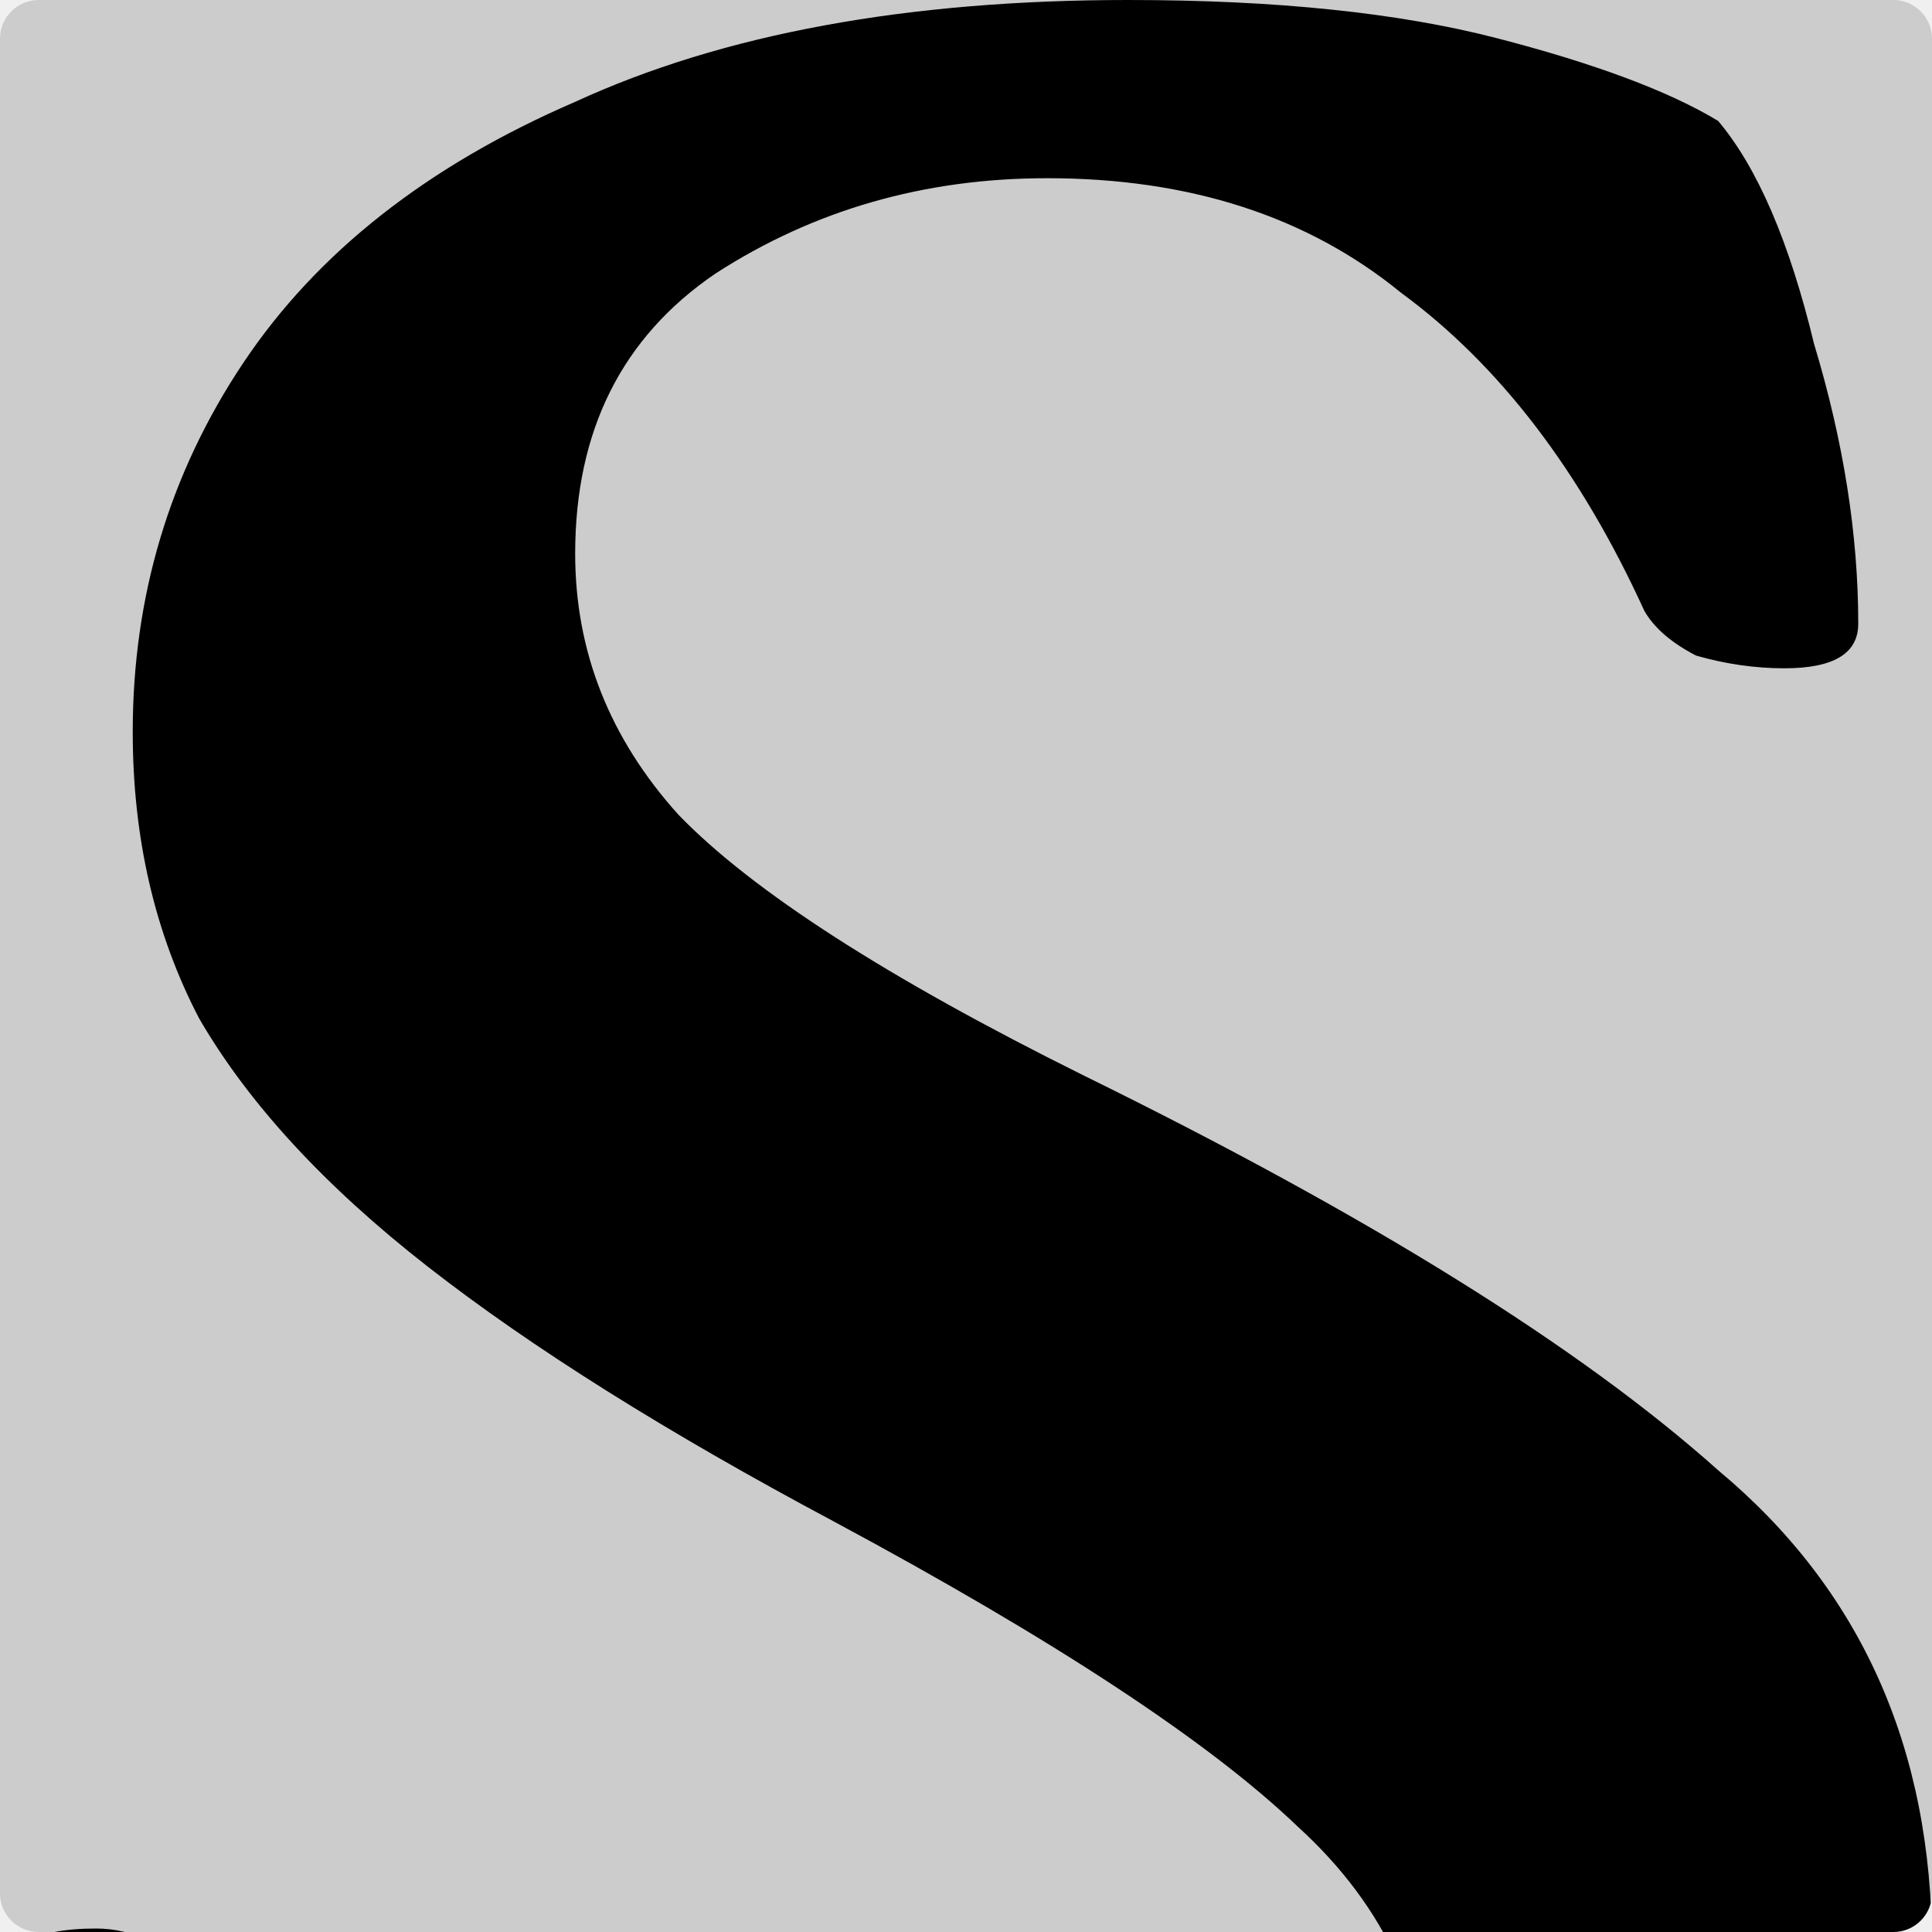
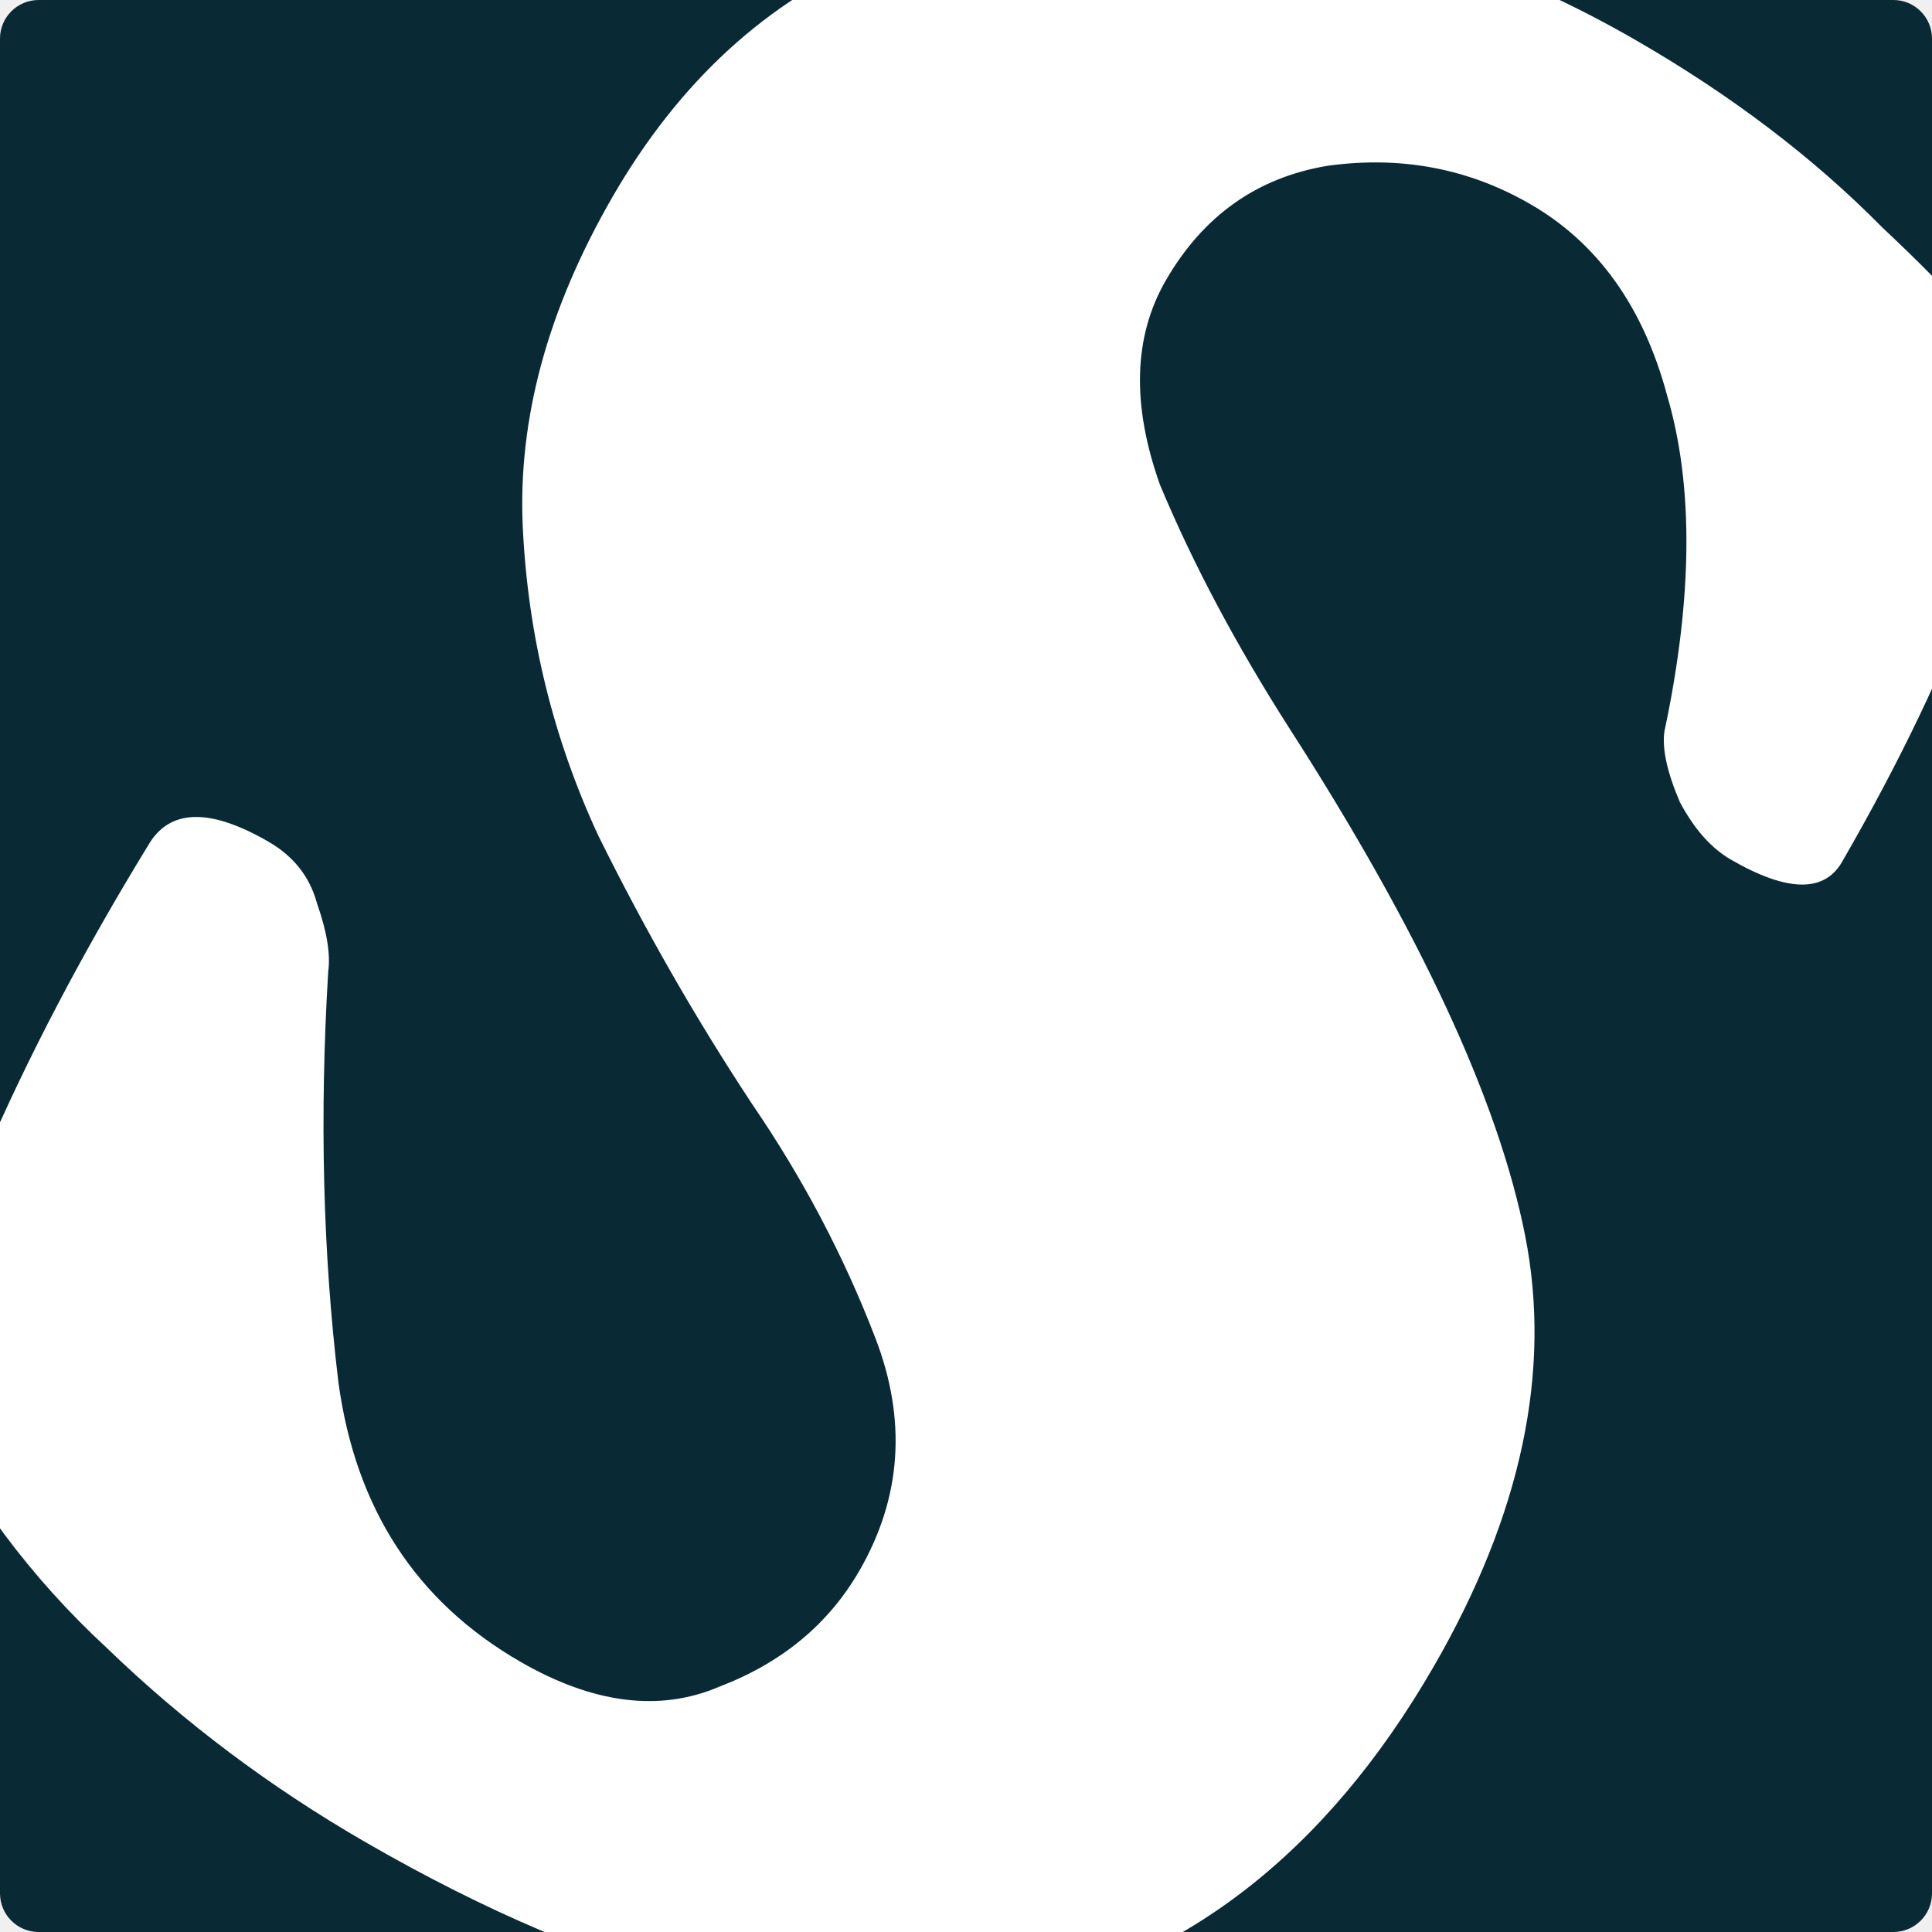
<svg xmlns="http://www.w3.org/2000/svg" width="100" height="100" viewBox="0 0 100 100" fill="none">
-   <g clip-path="url(#clip0_18_21)">
-     <rect width="100" height="100" rx="2" fill="#CCCCCC" />
-     <path d="M43.893 141C36.005 141 28.626 139.902 21.756 137.706C14.886 135.729 9.033 132.874 4.198 129.14C2.926 126.724 1.908 122.661 1.145 116.951C0.636 111.241 0.254 106.519 0 102.785C0 100.808 1.654 99.82 4.962 99.82C5.98 99.82 6.87 100.04 7.634 100.479C8.651 100.699 9.288 101.248 9.542 102.126C12.85 112.888 18.066 120.575 25.191 125.187C32.57 129.799 39.949 132.105 47.328 132.105C54.707 132.105 60.941 130.019 66.031 125.846C71.374 121.453 74.046 116.072 74.046 109.703C74.046 103.773 71.756 98.722 67.176 94.549C62.595 90.156 54.58 84.885 43.13 78.736C34.478 74.124 27.481 69.731 22.137 65.558C16.794 61.386 12.85 57.103 10.305 52.71C8.015 48.318 6.87 43.376 6.87 37.886C6.87 30.858 8.779 24.488 12.595 18.778C16.412 13.068 22.137 8.565 29.771 5.271C37.405 1.757 46.947 0 58.397 0C66.031 0 72.392 0.659 77.481 1.977C82.57 3.294 86.387 4.722 88.931 6.259C90.967 8.675 92.621 12.519 93.893 17.79C95.42 22.841 96.183 27.673 96.183 32.285C96.183 33.822 94.911 34.591 92.366 34.591C90.84 34.591 89.313 34.371 87.786 33.932C86.514 33.273 85.623 32.505 85.115 31.626C81.807 24.378 77.608 18.888 72.519 15.154C67.684 11.201 61.578 9.224 54.199 9.224C47.837 9.224 42.112 10.871 37.023 14.166C32.188 17.46 29.771 22.292 29.771 28.661C29.771 33.713 31.552 38.215 35.114 42.168C38.931 46.121 45.929 50.624 56.107 55.675C70.865 62.923 81.807 69.731 88.931 76.1C96.31 82.25 100 90.486 100 100.808C100 112.668 94.784 122.332 84.351 129.799C73.919 137.266 60.433 141 43.893 141Z" fill="black" />
+   <g clip-path="url(#clip0_105_2)">
+     <rect width="100" height="100" rx="2" fill="#092934" />
+     <path d="M18.912 95.347C13.965 92.491 9.5 89.137 5.516 85.285C1.594 81.663 -1.576 77.408 -3.992 72.521C-4.103 69.353 -3.063 65.201 -0.873 60.064C1.401 54.781 4.248 49.344 7.67 43.754C8.762 41.863 10.836 41.799 13.891 43.563C15.2 44.319 16.04 45.386 16.409 46.763C16.923 48.224 17.116 49.402 16.987 50.297C16.537 57.797 16.713 64.883 17.517 71.554C18.405 78.081 21.541 82.898 26.924 86.006C30.706 88.19 34.143 88.622 37.233 87.302C40.468 86.066 42.884 84.066 44.48 81.302C46.664 77.519 46.942 73.509 45.315 69.271C43.688 65.034 41.559 60.992 38.93 57.146C36.032 52.758 33.375 48.12 30.959 43.233C28.627 38.2 27.327 32.891 27.06 27.306C26.793 21.72 28.34 16.017 31.7 10.197C35.144 4.232 39.684 0.064 45.321 -2.307C51.187 -4.74 57.557 -5.524 64.43 -4.66C71.386 -3.942 78.138 -1.692 84.685 2.088C89.632 4.944 93.879 8.172 97.426 11.772C101.203 15.31 103.598 18.05 104.61 19.993C104.934 22.12 104.169 25.461 102.315 30.016C100.69 34.51 98.366 39.376 95.342 44.614C94.418 46.214 92.501 46.174 89.591 44.494C88.573 43.906 87.692 42.912 86.948 41.513C86.288 39.968 86.022 38.748 86.151 37.852C87.62 30.941 87.667 25.148 86.291 20.474C85.061 15.884 82.701 12.581 79.209 10.565C76.008 8.717 72.51 8.056 68.715 8.581C65.066 9.189 62.275 11.167 60.343 14.513C58.663 17.423 58.564 20.955 60.046 25.108C61.757 29.2 63.989 33.398 66.742 37.703C73.488 48.194 77.554 56.943 78.94 63.951C80.326 70.959 78.751 78.391 74.215 86.248C68.587 95.996 61.09 101.755 51.726 103.526C42.362 105.298 31.424 102.571 18.912 95.347Z" fill="white" />
  </g>
  <defs>
-     <clipPath id="clip0_18_21">
+     <clipPath id="clip0_105_2">
      <rect width="100" height="100" rx="2" fill="white" />
    </clipPath>
  </defs>
</svg>
